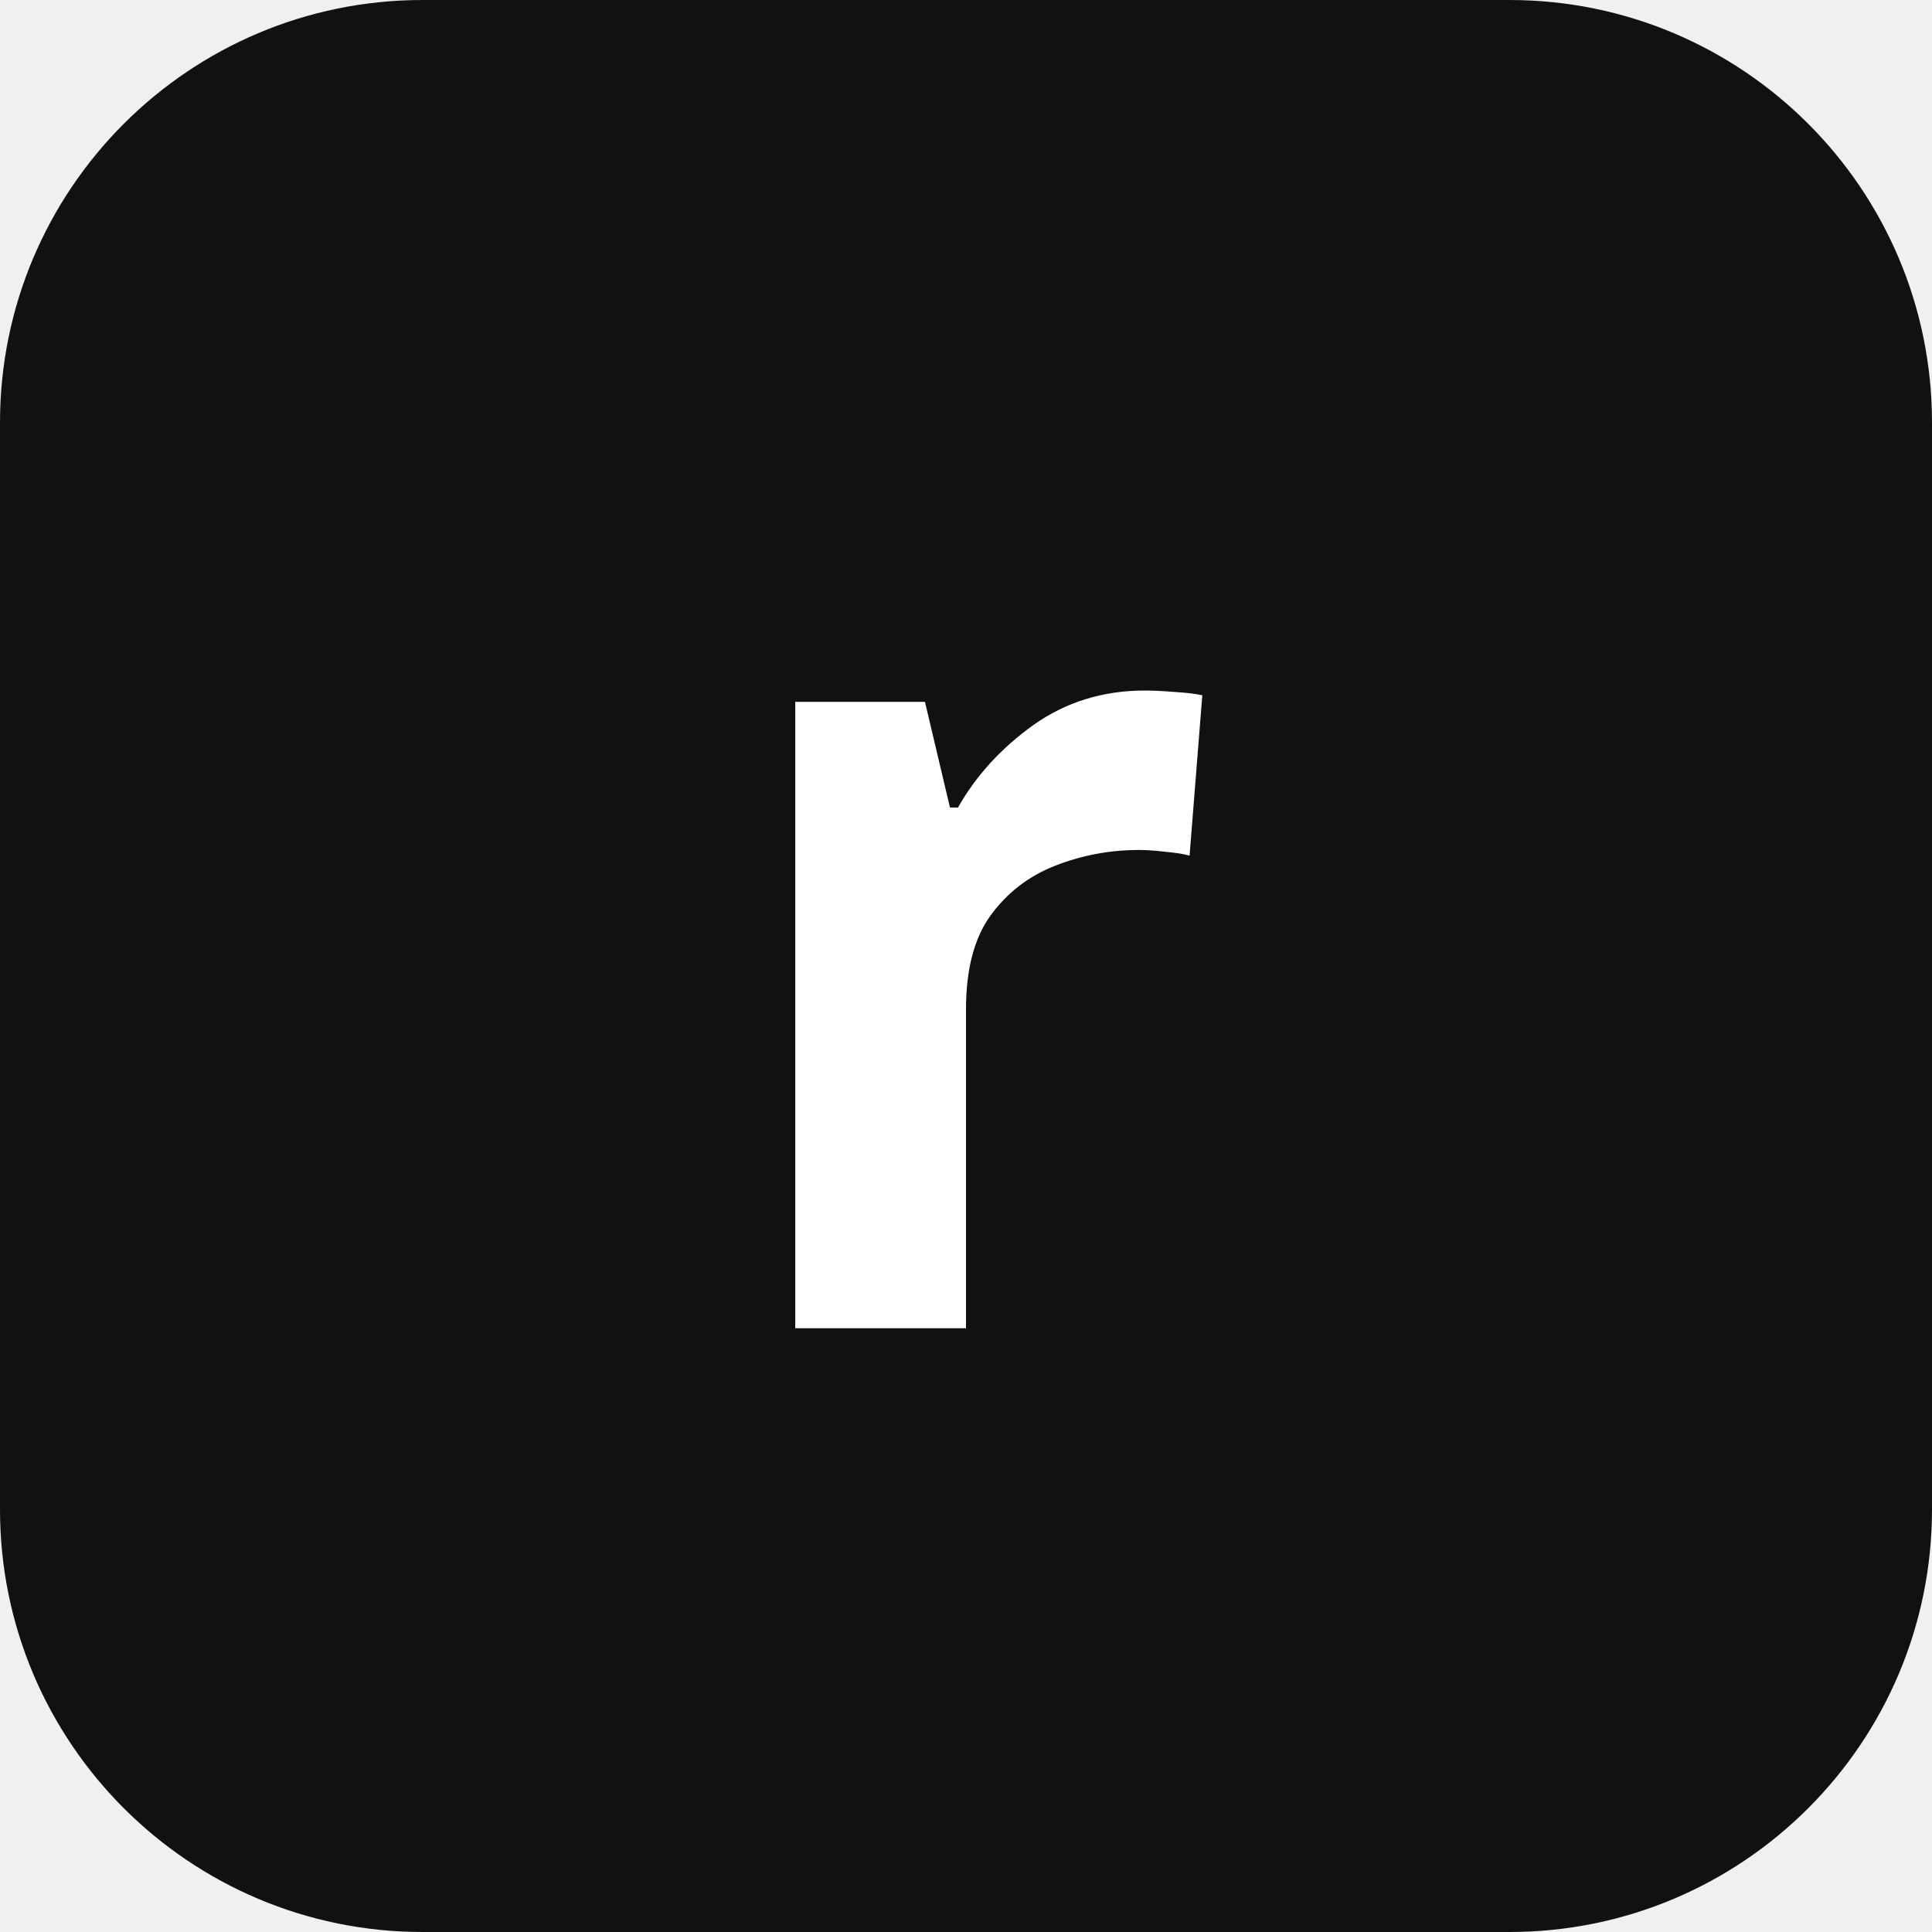
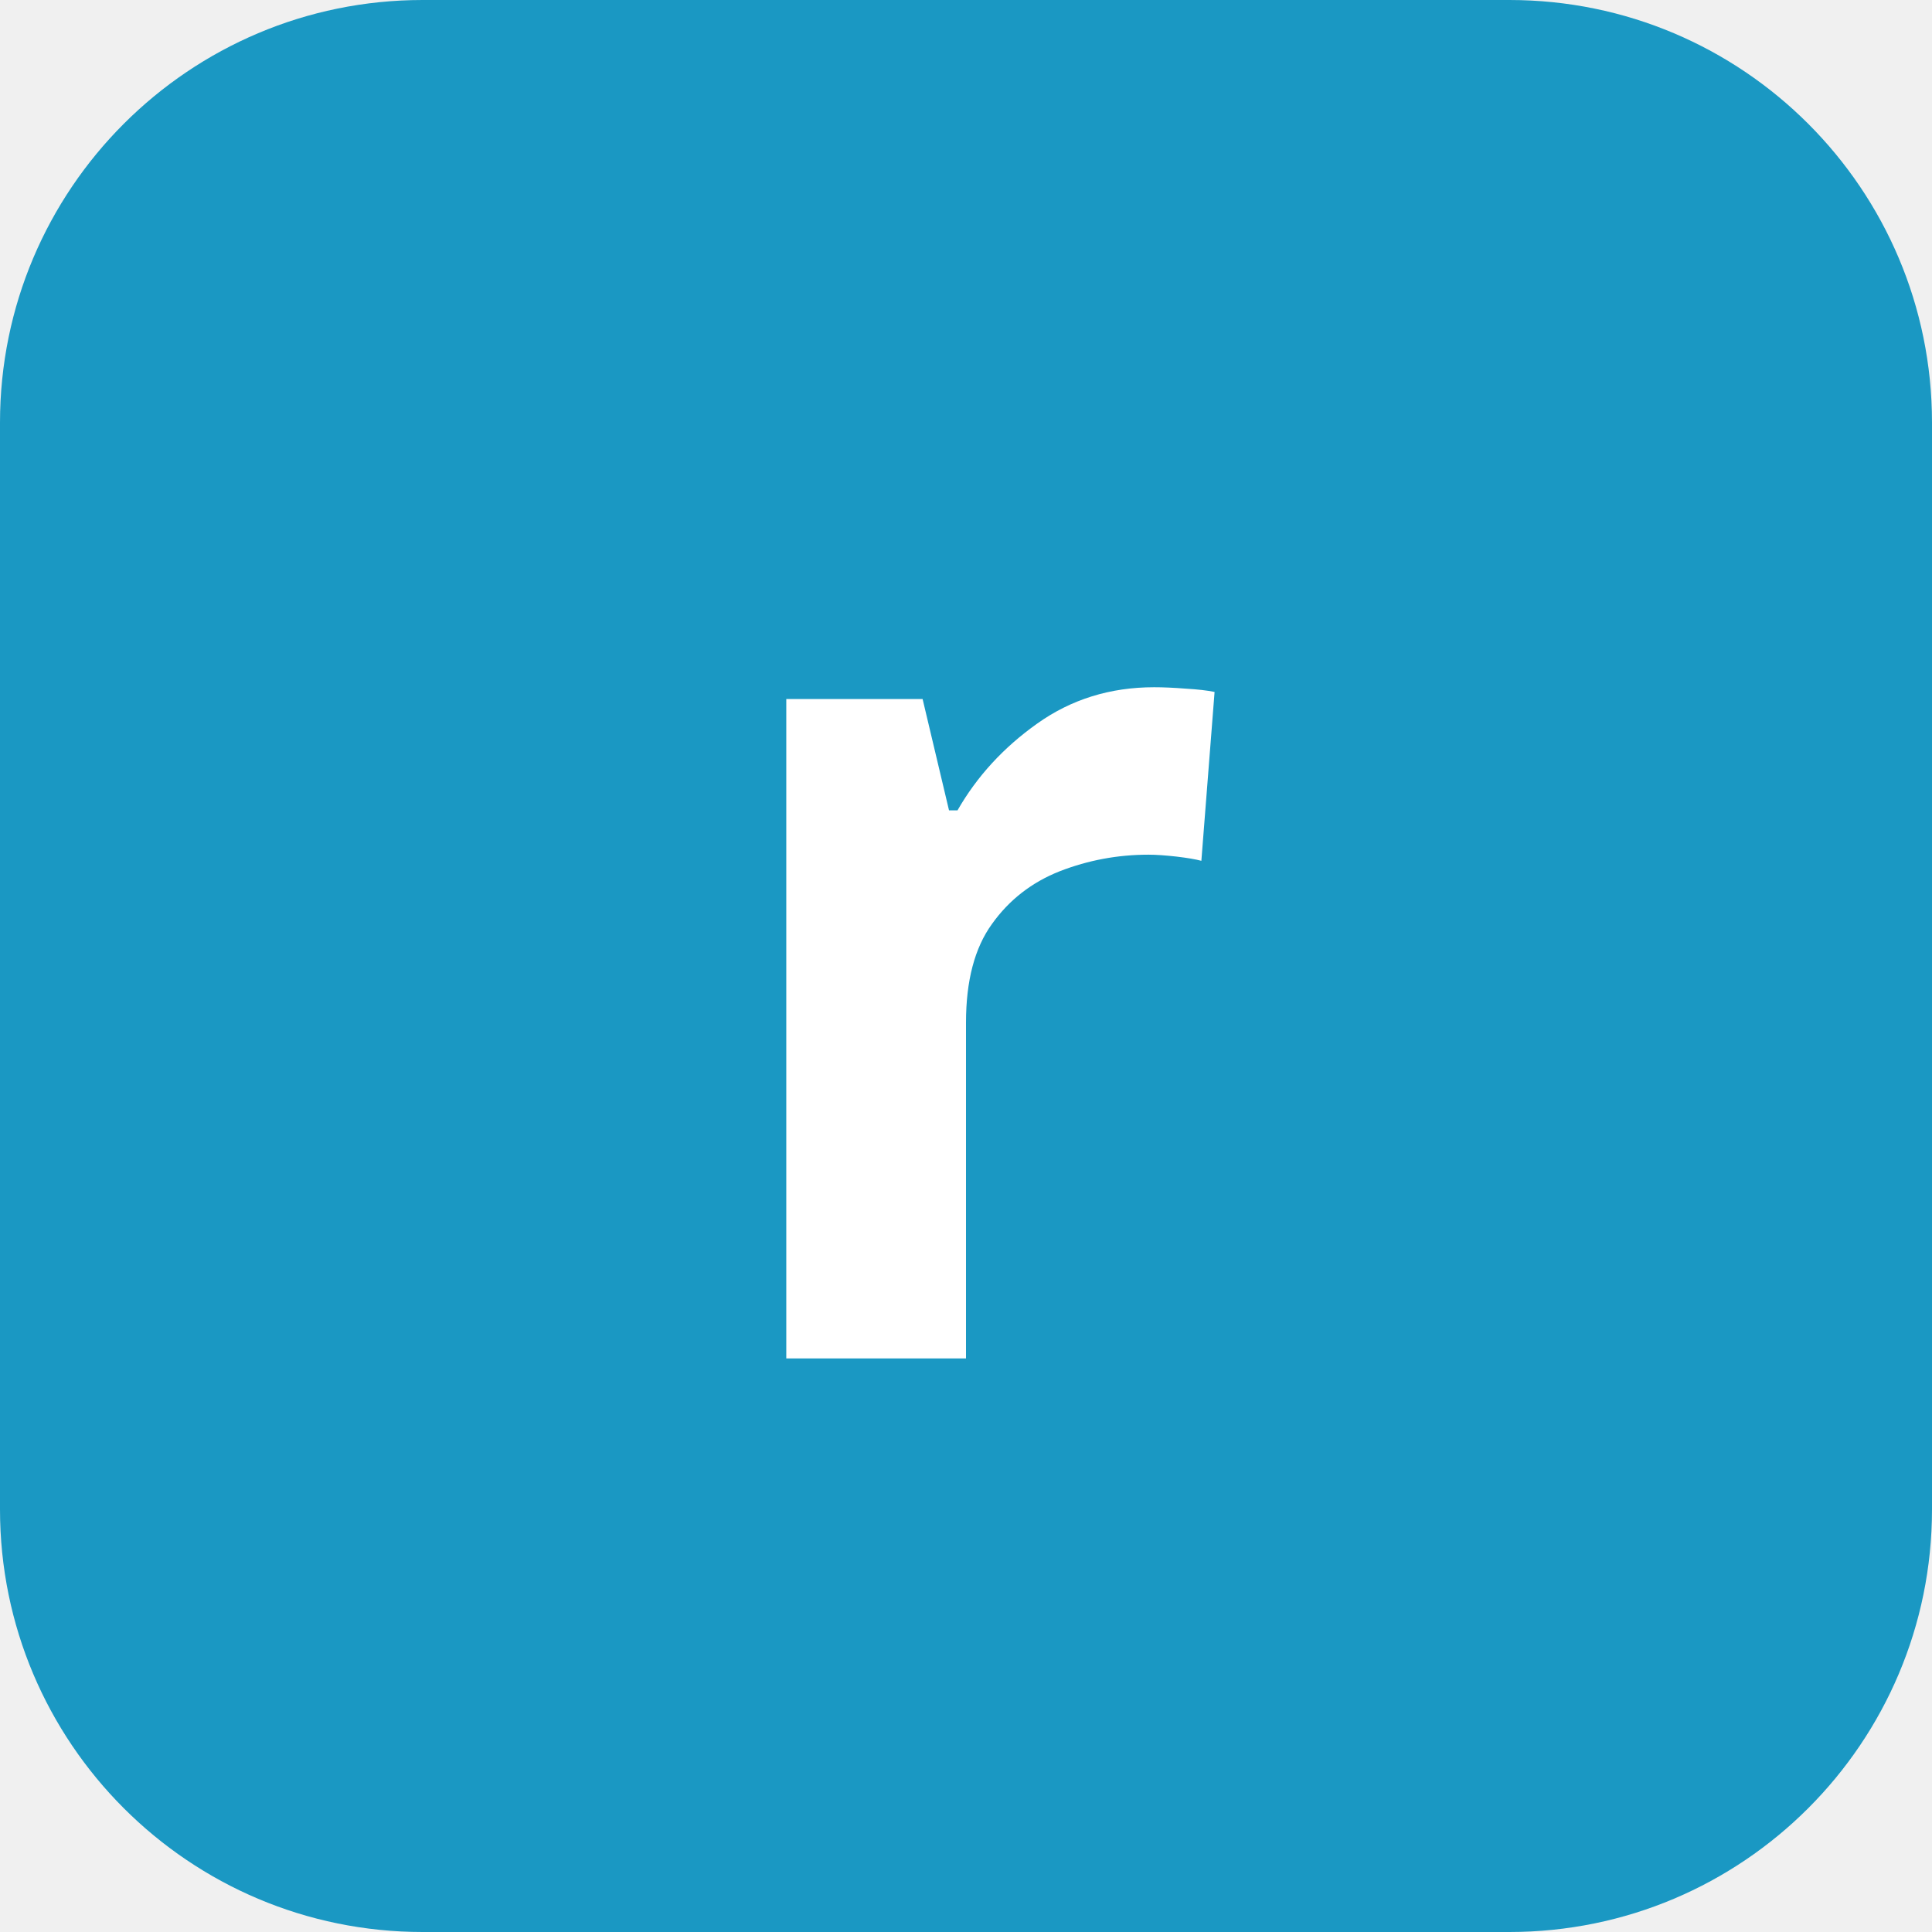
<svg xmlns="http://www.w3.org/2000/svg" viewBox="0 0 64 64">
-   <rect width="64" height="64" rx="14" fill="#111" />
-   <text x="32" y="44" font-family="system-ui,sans-serif" font-size="38" font-weight="700" fill="#fff" text-anchor="middle">r</text>
+   <rect width="64" height="64" rx="14" fill="#1A98C3" />
+   <text x="32" y="45" font-family="system-ui,sans-serif" font-size="40" font-weight="800" fill="#fff" text-anchor="middle">r</text>
</svg>
